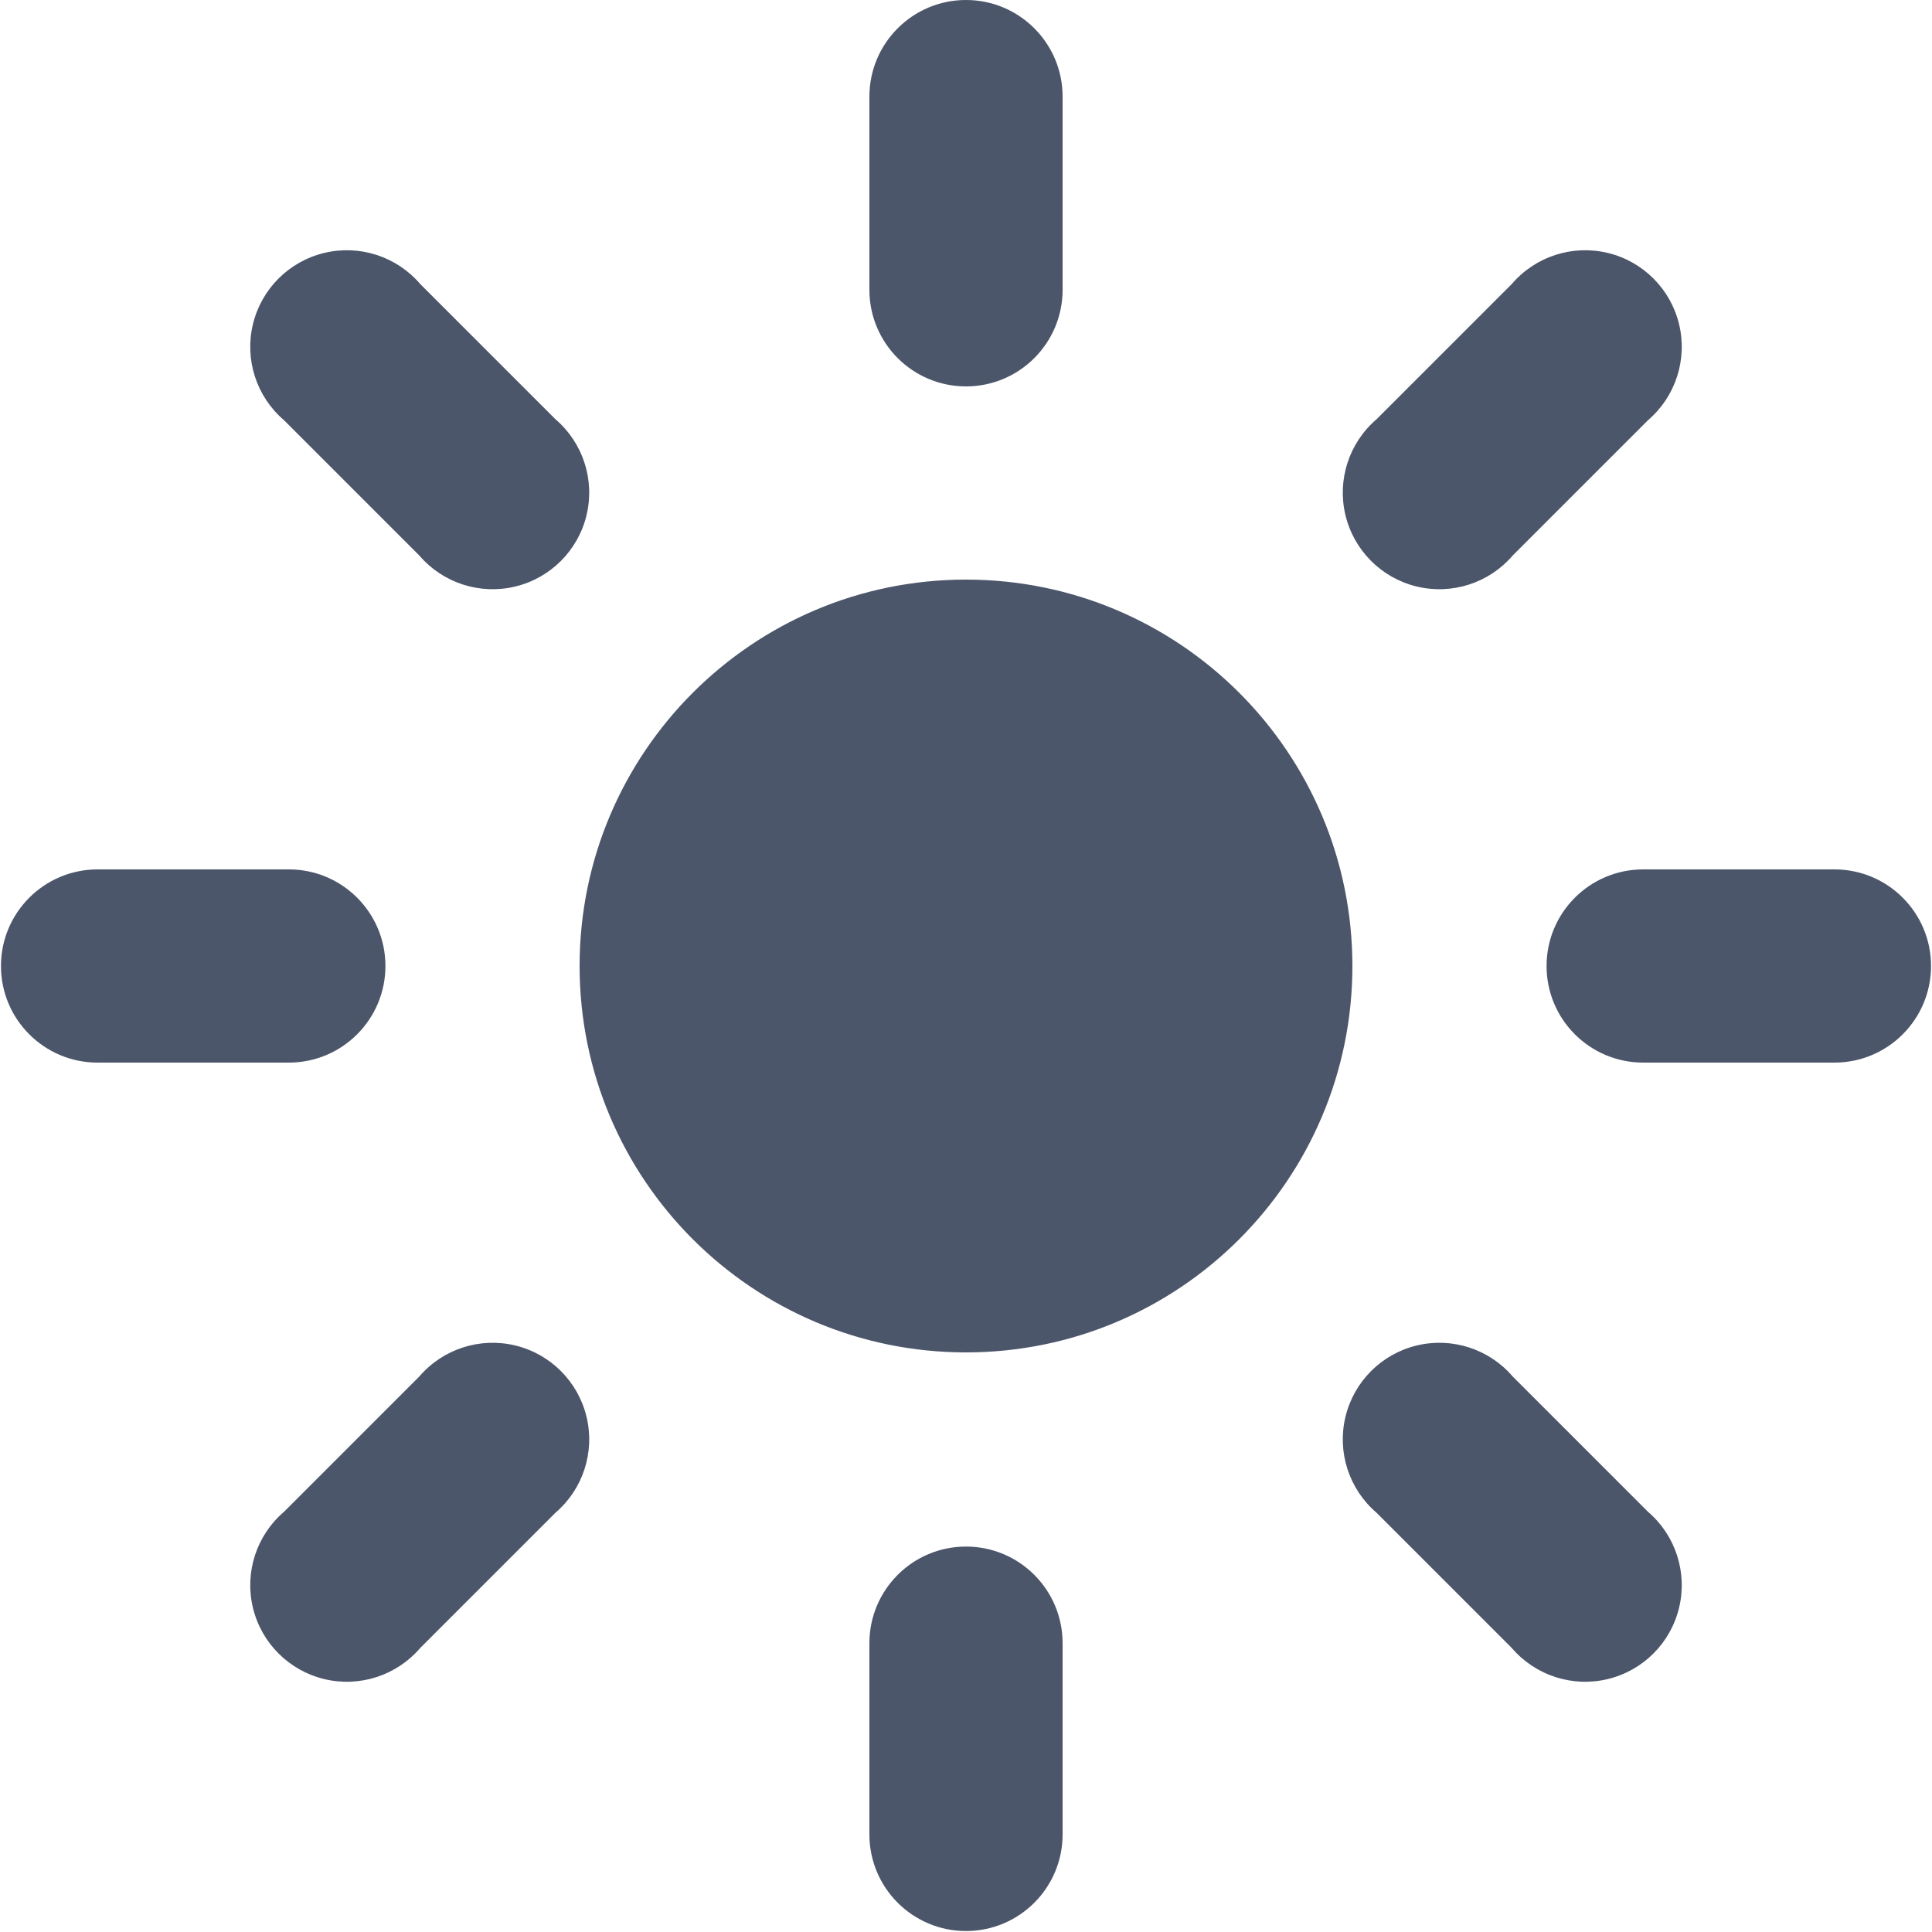
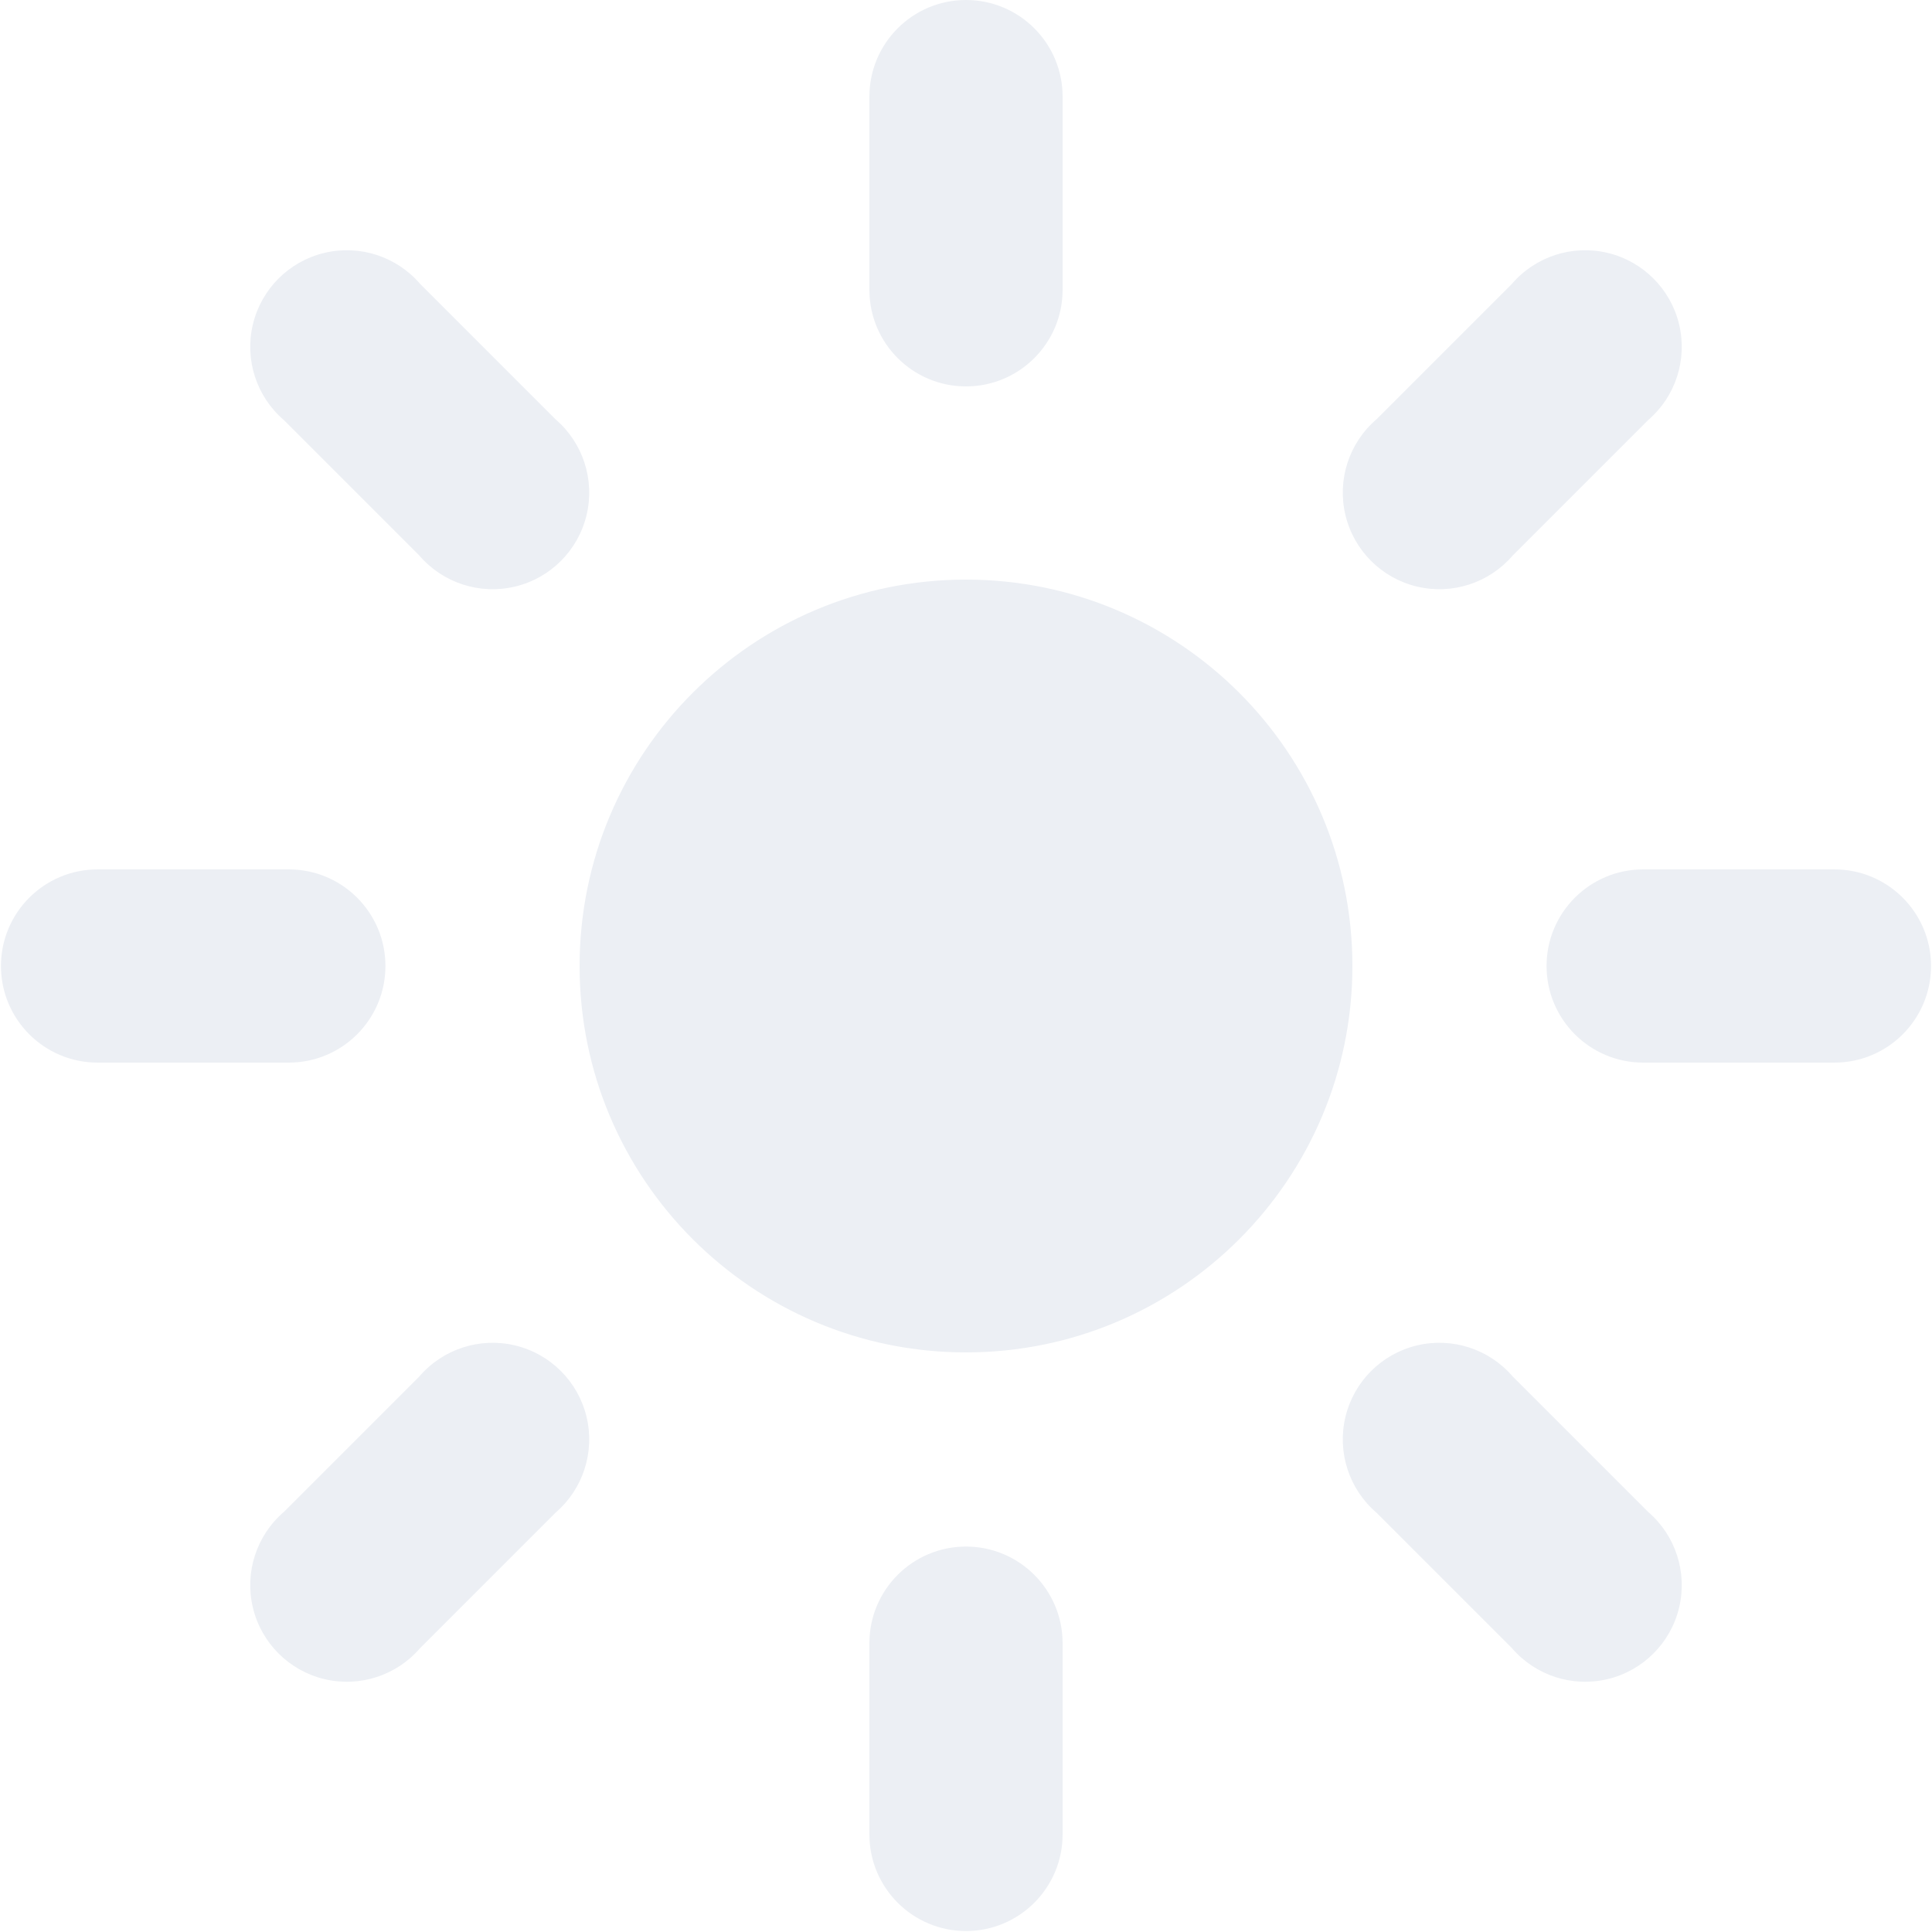
<svg xmlns="http://www.w3.org/2000/svg" fill="#000000" width="800px" height="800px" viewBox="0 0 20 20" version="1.1" id="svg2201">
  <defs id="defs2205" />
-   <path d="M10 14a4 4 0 1 1 0-8 4 4 0 0 1 0 8zM9 1a1 1 0 1 1 2 0v2a1 1 0 1 1-2 0V1zm6.65 1.94a1 1 0 1 1 1.41 1.41l-1.4 1.4a1 1 0 1 1-1.41-1.41l1.4-1.4zM18.99 9a1 1 0 1 1 0 2h-1.98a1 1 0 1 1 0-2h1.98zm-1.93 6.65a1 1 0 1 1-1.41 1.41l-1.4-1.4a1 1 0 1 1 1.41-1.41l1.4 1.4zM11 18.99a1 1 0 1 1-2 0v-1.98a1 1 0 1 1 2 0v1.98zm-6.65-1.93a1 1 0 1 1-1.41-1.41l1.4-1.4a1 1 0 1 1 1.41 1.41l-1.4 1.4zM1.01 11a1 1 0 1 1 0-2h1.98a1 1 0 1 1 0 2H1.01zm1.93-6.65a1 1 0 1 1 1.41-1.41l1.4 1.4a1 1 0 1 1-1.41 1.41l-1.4-1.4z" id="path2199" style="fill:#4c566a;fill-opacity:1" />
+   <path d="M10 14a4 4 0 1 1 0-8 4 4 0 0 1 0 8zM9 1a1 1 0 1 1 2 0v2a1 1 0 1 1-2 0V1zm6.65 1.94a1 1 0 1 1 1.41 1.41l-1.4 1.4a1 1 0 1 1-1.41-1.41l1.4-1.4zM18.99 9a1 1 0 1 1 0 2h-1.98a1 1 0 1 1 0-2h1.98zm-1.93 6.65a1 1 0 1 1-1.41 1.41l-1.4-1.4a1 1 0 1 1 1.41-1.41l1.4 1.4zM11 18.99a1 1 0 1 1-2 0v-1.98a1 1 0 1 1 2 0v1.98zm-6.65-1.93a1 1 0 1 1-1.41-1.41l1.4-1.4a1 1 0 1 1 1.41 1.41l-1.4 1.4zM1.01 11a1 1 0 1 1 0-2h1.98a1 1 0 1 1 0 2H1.01zm1.93-6.65a1 1 0 1 1 1.41-1.41l1.4 1.4a1 1 0 1 1-1.41 1.41l-1.4-1.4z" id="path2199" style="fill:#eceff4;fill-opacity:1" />
</svg>
